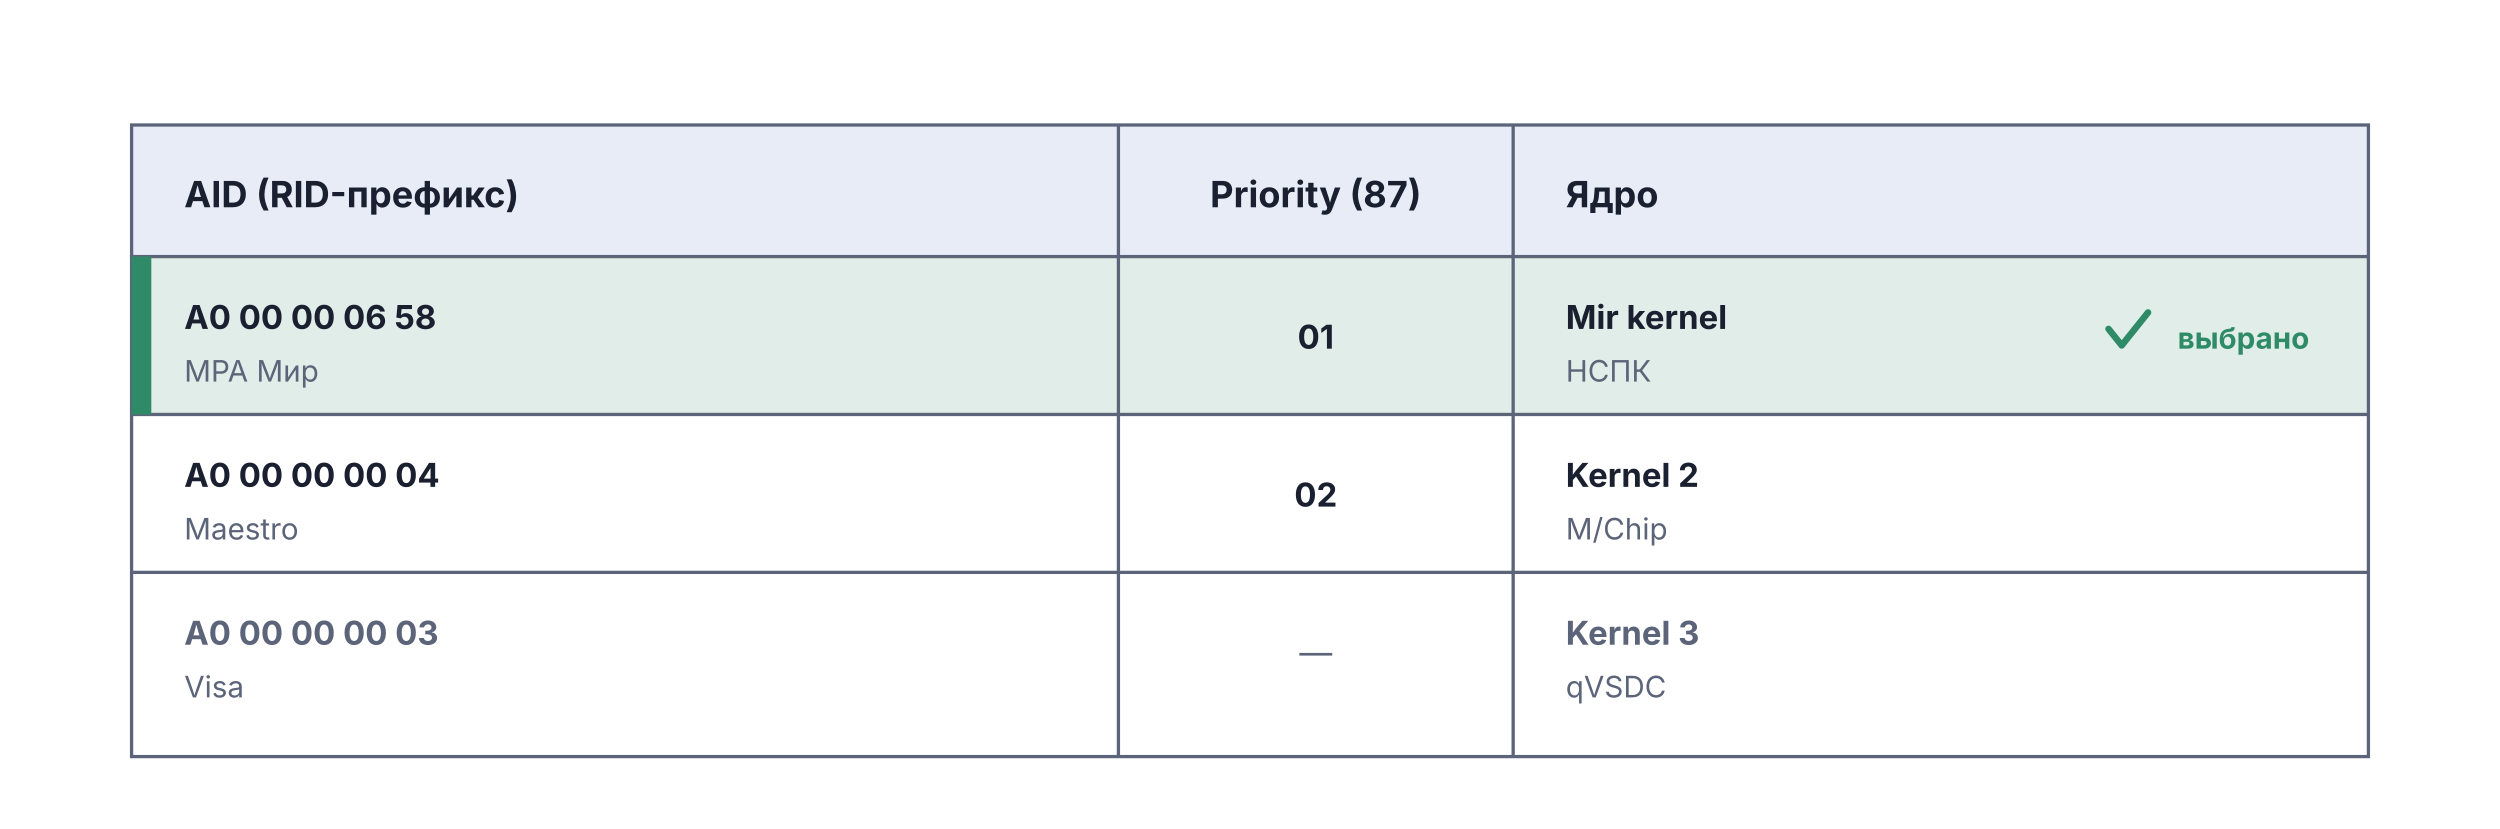
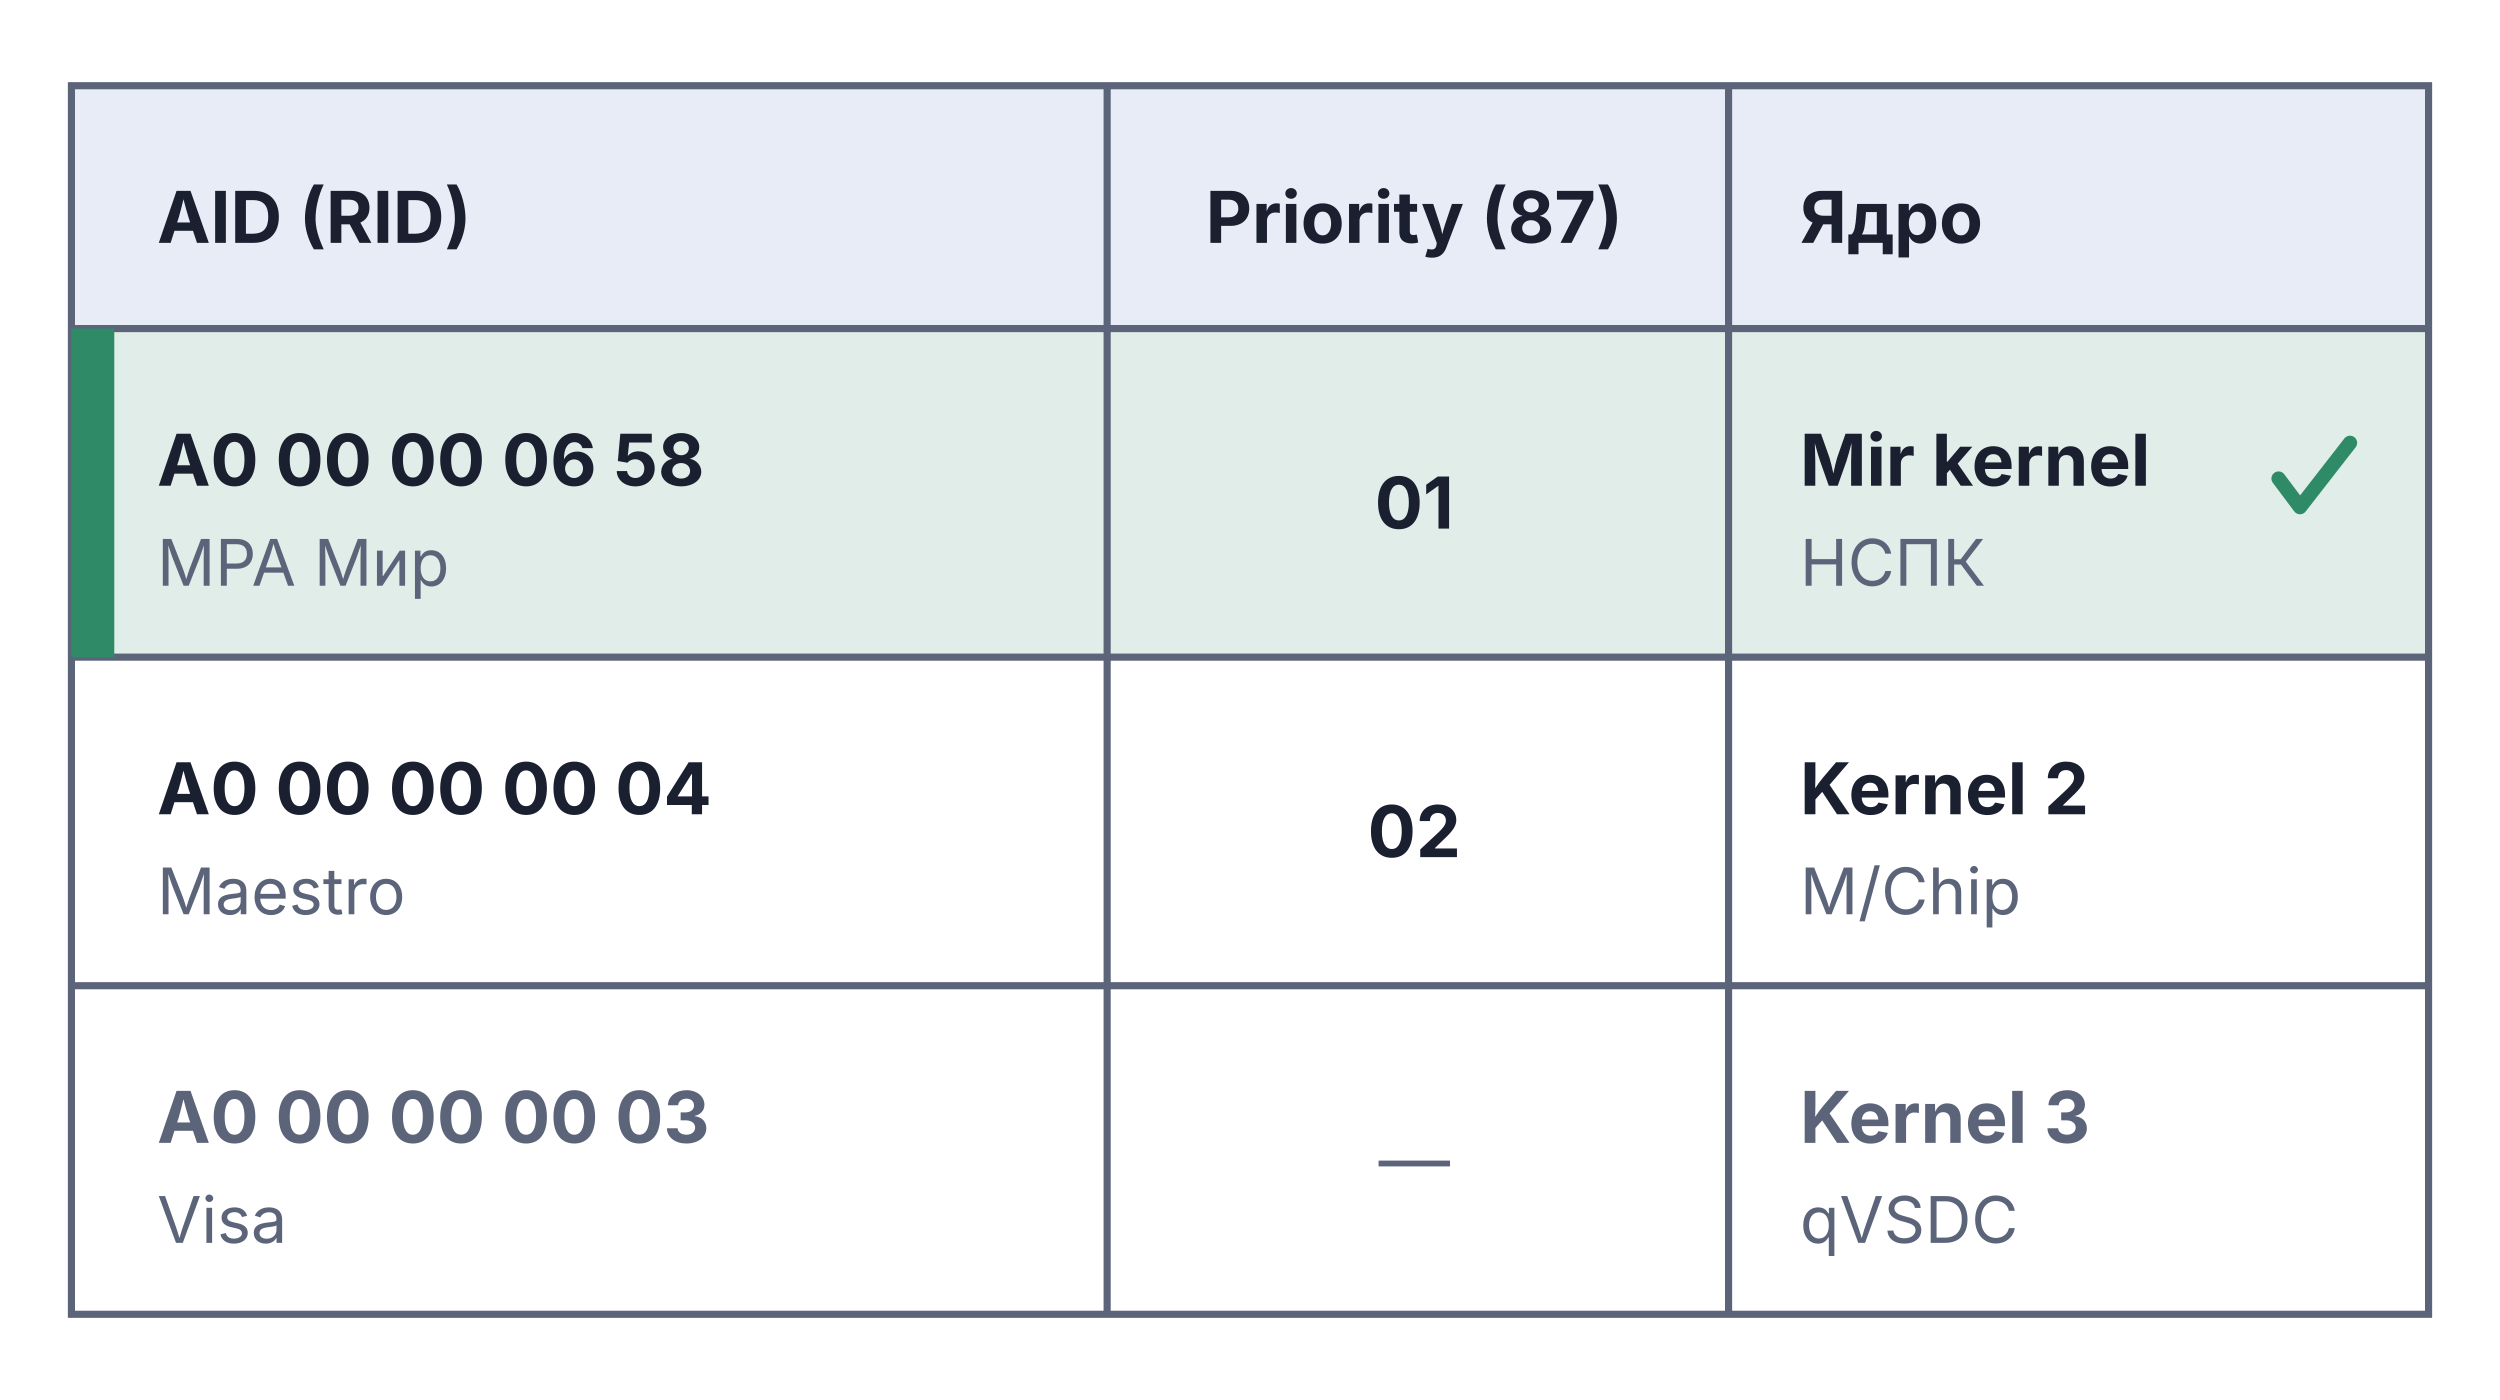
- <svg xmlns="http://www.w3.org/2000/svg" viewBox="0 0 760 252" width="760" height="252">
-   <rect x="40" y="78" width="680" height="48" fill="#2F8B67" fill-opacity="0.15" />
-   <rect x="40" y="38" width="680" height="40" fill="#E8ECF7" />
-   <text x="56" y="63" text-anchor="start" font-family="Inter, -apple-system, BlinkMacSystemFont, 'Helvetica Neue', Arial, sans-serif" font-size="11" font-weight="bold" fill="#1A2030">AID (RID-префикс)</text>
-   <text x="400" y="63" text-anchor="middle" font-family="Inter, -apple-system, BlinkMacSystemFont, 'Helvetica Neue', Arial, sans-serif" font-size="11" font-weight="bold" fill="#1A2030">Priority (87)</text>
-   <text x="476" y="63" text-anchor="start" font-family="Inter, -apple-system, BlinkMacSystemFont, 'Helvetica Neue', Arial, sans-serif" font-size="11" font-weight="bold" fill="#1A2030">Ядро</text>
-   <rect x="40" y="38" width="680" height="192" fill="none" stroke="#5C647A" stroke-width="1" />
-   <line x1="340" y1="38" x2="340" y2="230" stroke="#5C647A" stroke-width="1" />
-   <line x1="460" y1="38" x2="460" y2="230" stroke="#5C647A" stroke-width="1" />
-   <line x1="40" y1="78" x2="720" y2="78" stroke="#5C647A" stroke-width="1" />
-   <line x1="40" y1="126" x2="720" y2="126" stroke="#5C647A" stroke-width="1" />
-   <line x1="40" y1="174" x2="720" y2="174" stroke="#5C647A" stroke-width="1" />
-   <rect x="40" y="78" width="6" height="48" fill="#2F8B67" />
-   <text x="56" y="100" text-anchor="start" font-family="Inter, -apple-system, BlinkMacSystemFont, 'Helvetica Neue', Arial, sans-serif" font-size="10" font-weight="bold" fill="#1A2030">A0 00 00 06 58</text>
-   <text x="56" y="116" text-anchor="start" font-family="Inter, -apple-system, BlinkMacSystemFont, 'Helvetica Neue', Arial, sans-serif" font-size="9" fill="#5C647A">MPA Мир</text>
-   <text x="400" y="106" text-anchor="middle" font-family="Inter, -apple-system, BlinkMacSystemFont, 'Helvetica Neue', Arial, sans-serif" font-size="10" font-weight="bold" fill="#1A2030">01</text>
-   <text x="476" y="100" text-anchor="start" font-family="Inter, -apple-system, BlinkMacSystemFont, 'Helvetica Neue', Arial, sans-serif" font-size="10" font-weight="bold" fill="#1A2030">Mir kernel</text>
-   <text x="476" y="116" text-anchor="start" font-family="Inter, -apple-system, BlinkMacSystemFont, 'Helvetica Neue', Arial, sans-serif" font-size="9" fill="#5C647A">НСПК</text>
-   <path d="M641,100 l4,5 l8,-10" fill="none" stroke="#2F8B67" stroke-width="2" stroke-linecap="round" stroke-linejoin="round" />
-   <text x="662" y="106" text-anchor="start" font-family="Inter, -apple-system, BlinkMacSystemFont, 'Helvetica Neue', Arial, sans-serif" font-size="9" font-weight="bold" fill="#2F8B67">выбрано</text>
-   <text x="56" y="148" text-anchor="start" font-family="Inter, -apple-system, BlinkMacSystemFont, 'Helvetica Neue', Arial, sans-serif" font-size="10" font-weight="bold" fill="#1A2030">A0 00 00 00 04</text>
-   <text x="56" y="164" text-anchor="start" font-family="Inter, -apple-system, BlinkMacSystemFont, 'Helvetica Neue', Arial, sans-serif" font-size="9" fill="#5C647A">Maestro</text>
-   <text x="400" y="154" text-anchor="middle" font-family="Inter, -apple-system, BlinkMacSystemFont, 'Helvetica Neue', Arial, sans-serif" font-size="10" font-weight="bold" fill="#1A2030">02</text>
-   <text x="476" y="148" text-anchor="start" font-family="Inter, -apple-system, BlinkMacSystemFont, 'Helvetica Neue', Arial, sans-serif" font-size="10" font-weight="bold" fill="#1A2030">Kernel 2</text>
-   <text x="476" y="164" text-anchor="start" font-family="Inter, -apple-system, BlinkMacSystemFont, 'Helvetica Neue', Arial, sans-serif" font-size="9" fill="#5C647A">M/Chip</text>
-   <text x="56" y="196" text-anchor="start" font-family="Inter, -apple-system, BlinkMacSystemFont, 'Helvetica Neue', Arial, sans-serif" font-size="10" font-weight="bold" fill="#5C647A">A0 00 00 00 03</text>
-   <text x="56" y="212" text-anchor="start" font-family="Inter, -apple-system, BlinkMacSystemFont, 'Helvetica Neue', Arial, sans-serif" font-size="9" fill="#5C647A">Visa</text>
-   <text x="400" y="202" text-anchor="middle" font-family="Inter, -apple-system, BlinkMacSystemFont, 'Helvetica Neue', Arial, sans-serif" font-size="10" fill="#5C647A">—</text>
-   <text x="476" y="196" text-anchor="start" font-family="Inter, -apple-system, BlinkMacSystemFont, 'Helvetica Neue', Arial, sans-serif" font-size="10" font-weight="bold" fill="#5C647A">Kernel 3</text>
-   <text x="476" y="212" text-anchor="start" font-family="Inter, -apple-system, BlinkMacSystemFont, 'Helvetica Neue', Arial, sans-serif" font-size="9" fill="#5C647A">qVSDC</text>
+ <svg xmlns="http://www.w3.org/2000/svg" viewBox="0 0 350 196" width="350" height="196">
+   <rect x="10" y="46" width="330" height="46" fill="#2F8B67" fill-opacity="0.15" />
+   <rect x="10" y="12" width="330" height="34" fill="#E8ECF7" />
+   <rect x="10" y="12" width="330" height="172" fill="none" stroke="#5C647A" stroke-width="1" />
+   <line x1="155" y1="12" x2="155" y2="184" stroke="#5C647A" stroke-width="1" />
+   <line x1="242" y1="12" x2="242" y2="184" stroke="#5C647A" stroke-width="1" />
+   <line x1="10" y1="46" x2="340" y2="46" stroke="#5C647A" stroke-width="1" />
+   <line x1="10" y1="92" x2="340" y2="92" stroke="#5C647A" stroke-width="1" />
+   <line x1="10" y1="138" x2="340" y2="138" stroke="#5C647A" stroke-width="1" />
+   <text x="22" y="34" text-anchor="start" font-family="Inter, -apple-system, BlinkMacSystemFont, 'Helvetica Neue', Arial, sans-serif" font-size="10" font-weight="bold" fill="#1A2030">AID (RID)</text>
+   <text x="198" y="34" text-anchor="middle" font-family="Inter, -apple-system, BlinkMacSystemFont, 'Helvetica Neue', Arial, sans-serif" font-size="10" font-weight="bold" fill="#1A2030">Priority (87)</text>
+   <text x="252" y="34" text-anchor="start" font-family="Inter, -apple-system, BlinkMacSystemFont, 'Helvetica Neue', Arial, sans-serif" font-size="10" font-weight="bold" fill="#1A2030">Ядро</text>
+   <rect x="10" y="46" width="6" height="46" fill="#2F8B67" />
+   <text x="22" y="68" text-anchor="start" font-family="Inter, -apple-system, BlinkMacSystemFont, 'Helvetica Neue', Arial, sans-serif" font-size="10" font-weight="bold" fill="#1A2030">A0 00 00 06 58</text>
+   <text x="22" y="82" text-anchor="start" font-family="Inter, -apple-system, BlinkMacSystemFont, 'Helvetica Neue', Arial, sans-serif" font-size="9" fill="#5C647A">MPA Мир</text>
+   <text x="198" y="74" text-anchor="middle" font-family="Inter, -apple-system, BlinkMacSystemFont, 'Helvetica Neue', Arial, sans-serif" font-size="10" font-weight="bold" fill="#1A2030">01</text>
+   <text x="252" y="68" text-anchor="start" font-family="Inter, -apple-system, BlinkMacSystemFont, 'Helvetica Neue', Arial, sans-serif" font-size="10" font-weight="bold" fill="#1A2030">Mir kernel</text>
+   <text x="252" y="82" text-anchor="start" font-family="Inter, -apple-system, BlinkMacSystemFont, 'Helvetica Neue', Arial, sans-serif" font-size="9" fill="#5C647A">НСПК</text>
+   <path d="M319,67 l3,4 l7,-9" fill="none" stroke="#2F8B67" stroke-width="2" stroke-linecap="round" stroke-linejoin="round" />
+   <text x="22" y="114" text-anchor="start" font-family="Inter, -apple-system, BlinkMacSystemFont, 'Helvetica Neue', Arial, sans-serif" font-size="10" font-weight="bold" fill="#1A2030">A0 00 00 00 04</text>
+   <text x="22" y="128" text-anchor="start" font-family="Inter, -apple-system, BlinkMacSystemFont, 'Helvetica Neue', Arial, sans-serif" font-size="9" fill="#5C647A">Maestro</text>
+   <text x="198" y="120" text-anchor="middle" font-family="Inter, -apple-system, BlinkMacSystemFont, 'Helvetica Neue', Arial, sans-serif" font-size="10" font-weight="bold" fill="#1A2030">02</text>
+   <text x="252" y="114" text-anchor="start" font-family="Inter, -apple-system, BlinkMacSystemFont, 'Helvetica Neue', Arial, sans-serif" font-size="10" font-weight="bold" fill="#1A2030">Kernel 2</text>
+   <text x="252" y="128" text-anchor="start" font-family="Inter, -apple-system, BlinkMacSystemFont, 'Helvetica Neue', Arial, sans-serif" font-size="9" fill="#5C647A">M/Chip</text>
+   <text x="22" y="160" text-anchor="start" font-family="Inter, -apple-system, BlinkMacSystemFont, 'Helvetica Neue', Arial, sans-serif" font-size="10" font-weight="bold" fill="#5C647A">A0 00 00 00 03</text>
+   <text x="22" y="174" text-anchor="start" font-family="Inter, -apple-system, BlinkMacSystemFont, 'Helvetica Neue', Arial, sans-serif" font-size="9" fill="#5C647A">Visa</text>
+   <text x="198" y="166" text-anchor="middle" font-family="Inter, -apple-system, BlinkMacSystemFont, 'Helvetica Neue', Arial, sans-serif" font-size="10" fill="#5C647A">—</text>
+   <text x="252" y="160" text-anchor="start" font-family="Inter, -apple-system, BlinkMacSystemFont, 'Helvetica Neue', Arial, sans-serif" font-size="10" font-weight="bold" fill="#5C647A">Kernel 3</text>
+   <text x="252" y="174" text-anchor="start" font-family="Inter, -apple-system, BlinkMacSystemFont, 'Helvetica Neue', Arial, sans-serif" font-size="9" fill="#5C647A">qVSDC</text>
</svg>
